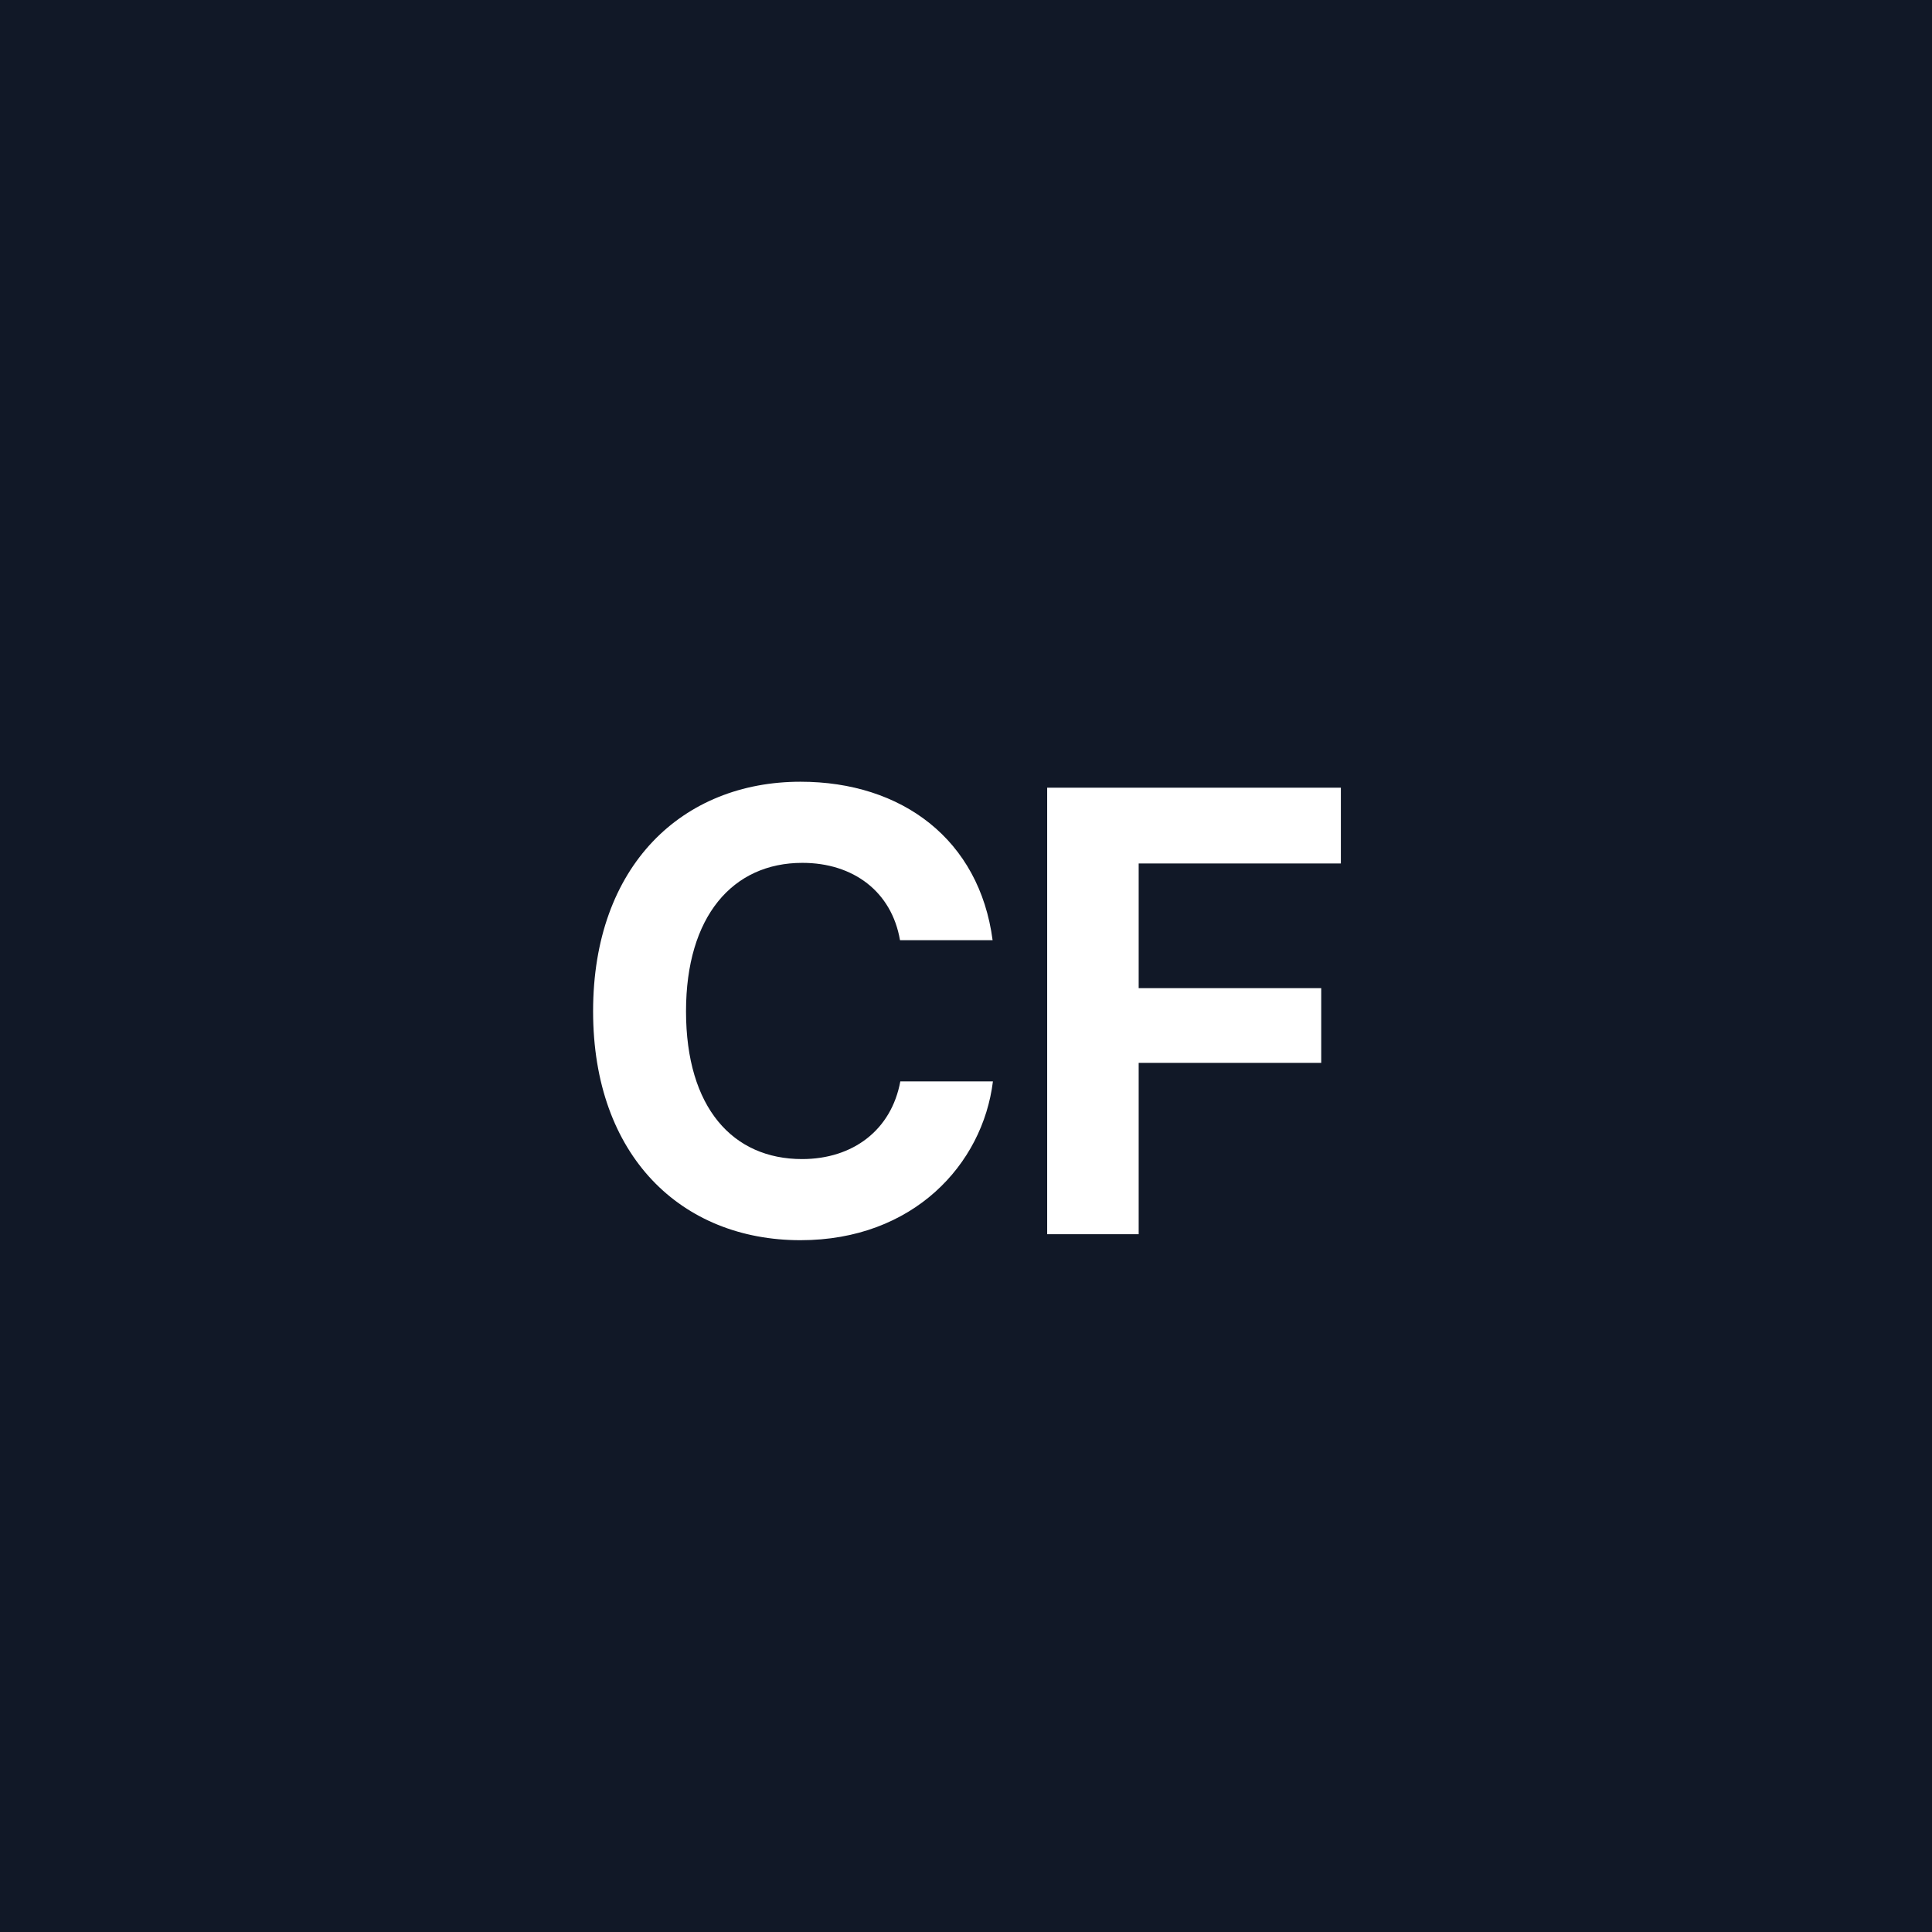
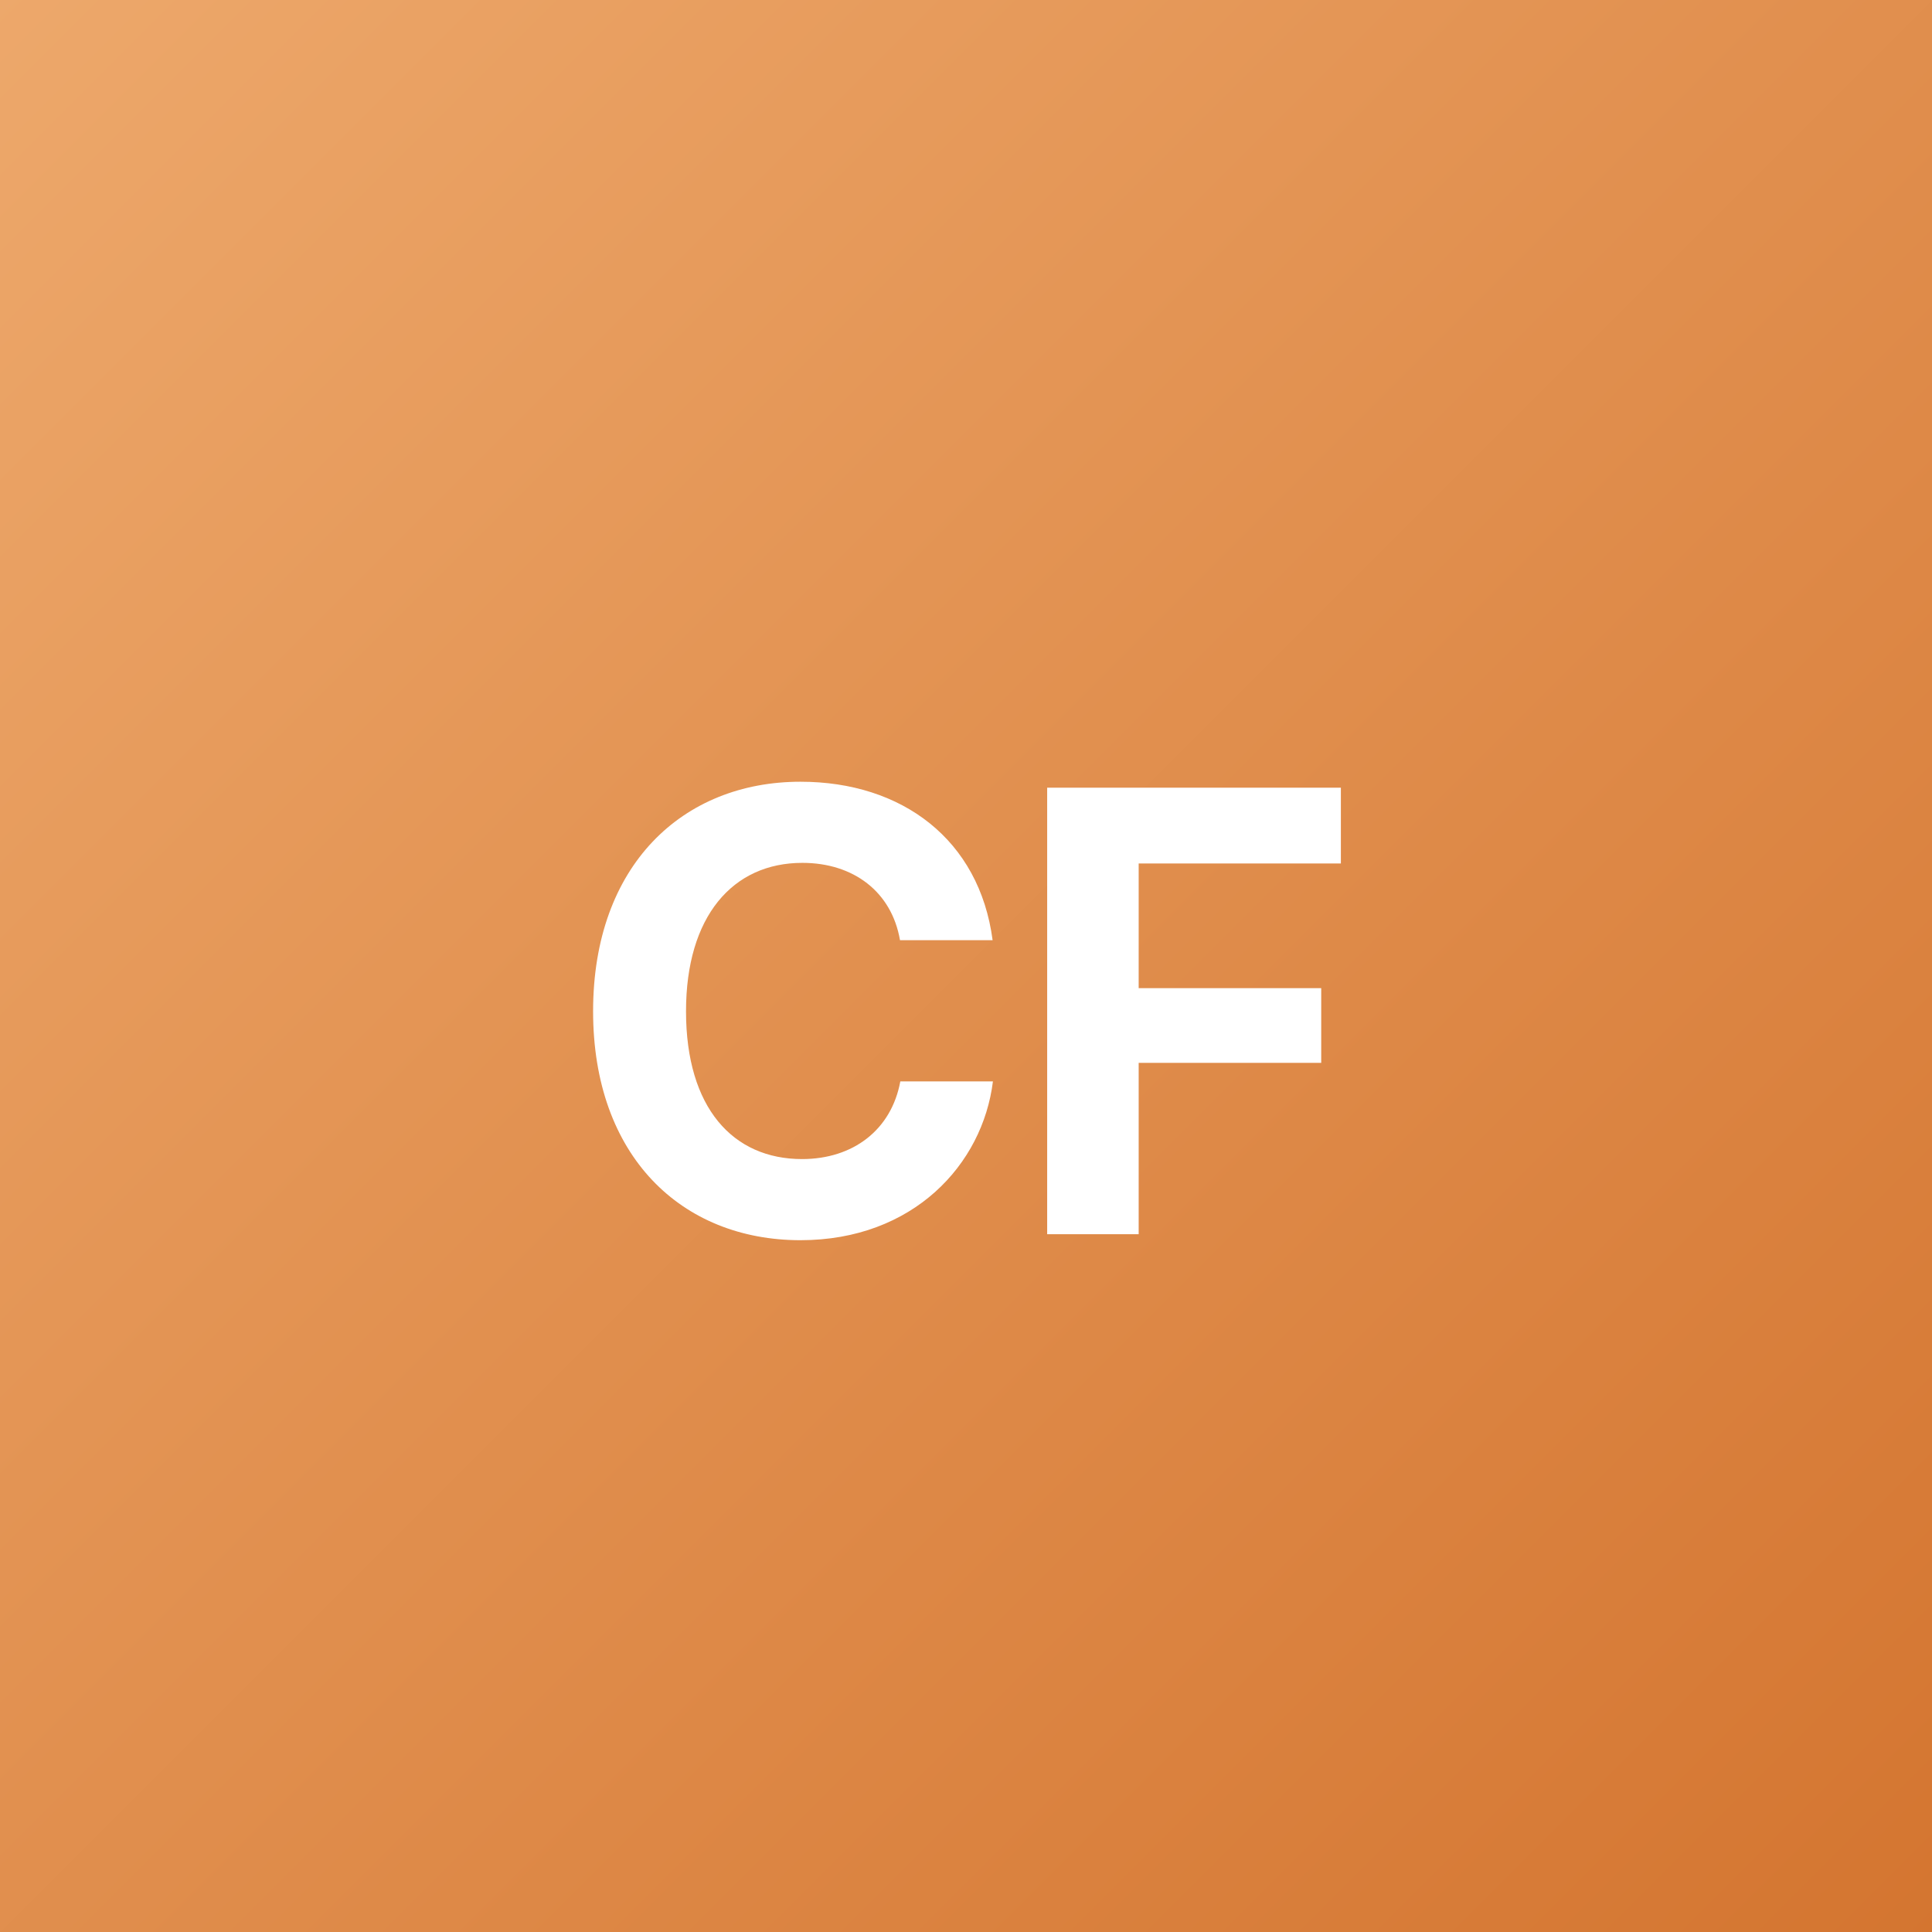
<svg xmlns="http://www.w3.org/2000/svg" width="192" height="192" viewBox="0 0 192 192">
-   <rect width="192" height="192" fill="#111827" />
+   <defs>
+     <linearGradient id="bg" x1="0" y1="0" x2="1" y2="1">
+       <stop offset="0" stop-color="#eda86b" />
+       <stop offset="1" stop-color="#d47530" />
+     </linearGradient>
+   </defs>
+   <rect width="192" height="192" fill="url(#bg)" />
  <text x="50%" y="52%" dominant-baseline="middle" text-anchor="middle" font-family="Inter, system-ui, sans-serif" font-weight="700" font-size="61" fill="#ffffff" letter-spacing="-0.02em">CF</text>
</svg>
